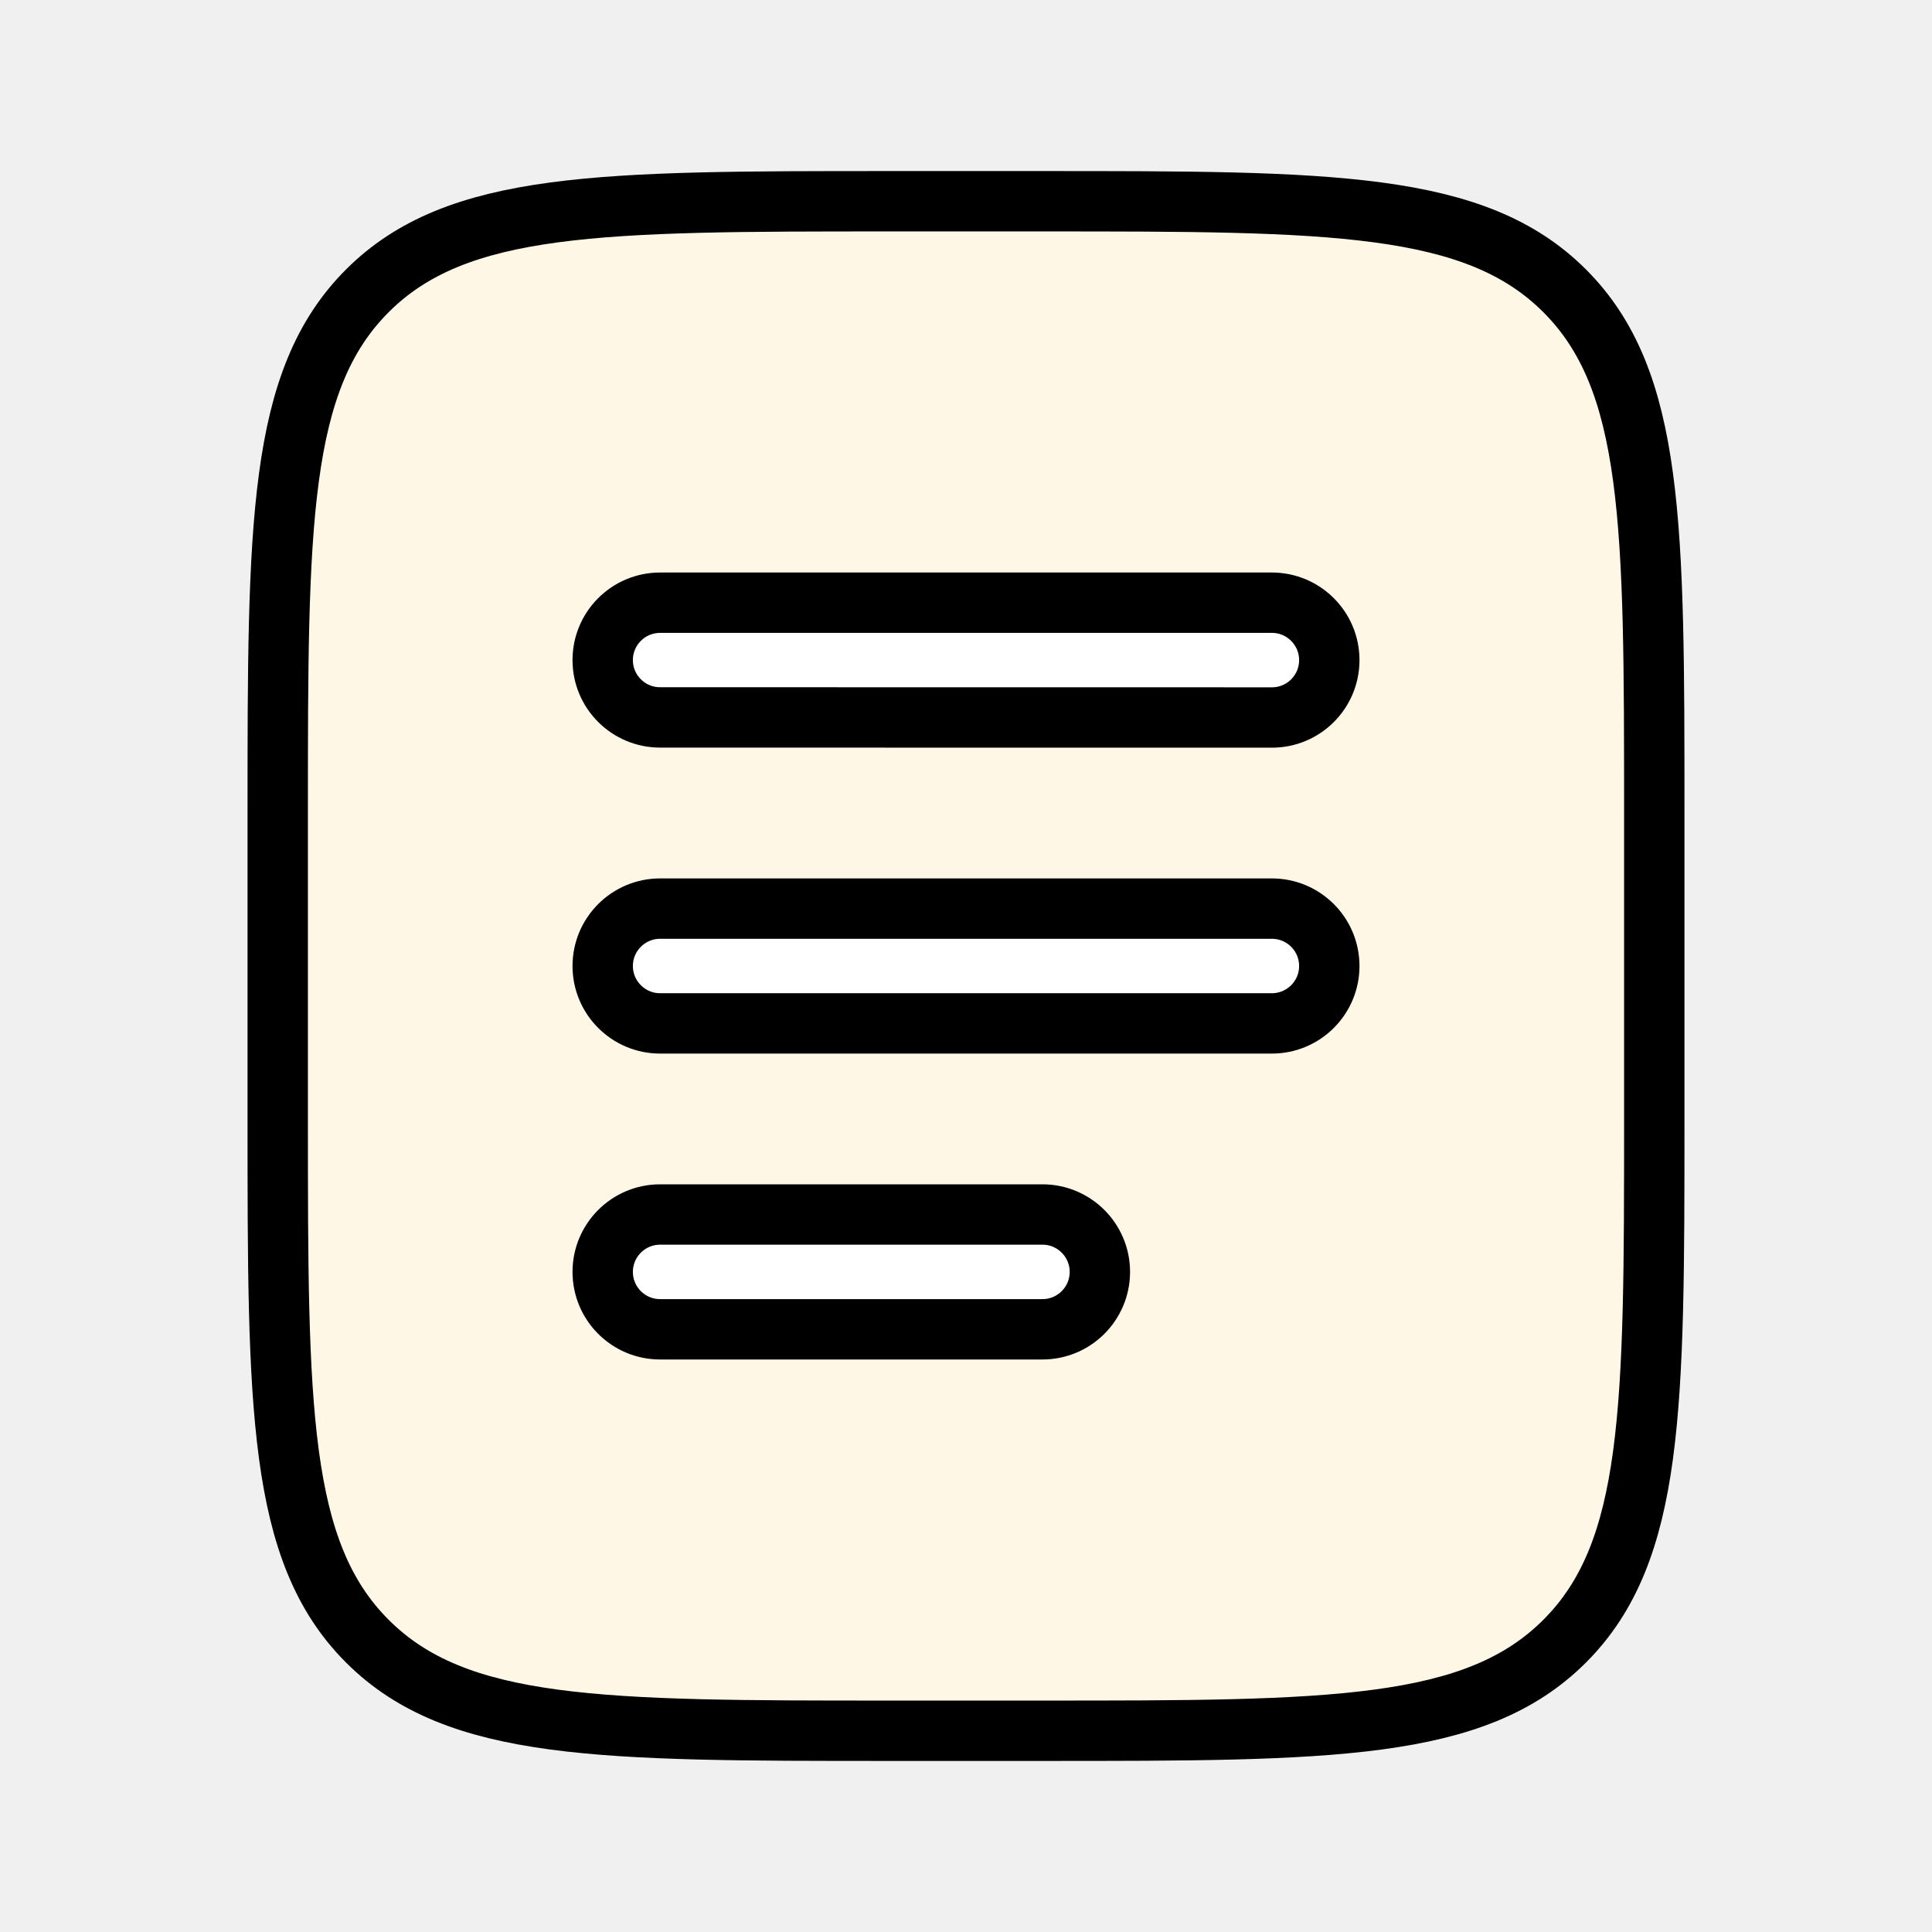
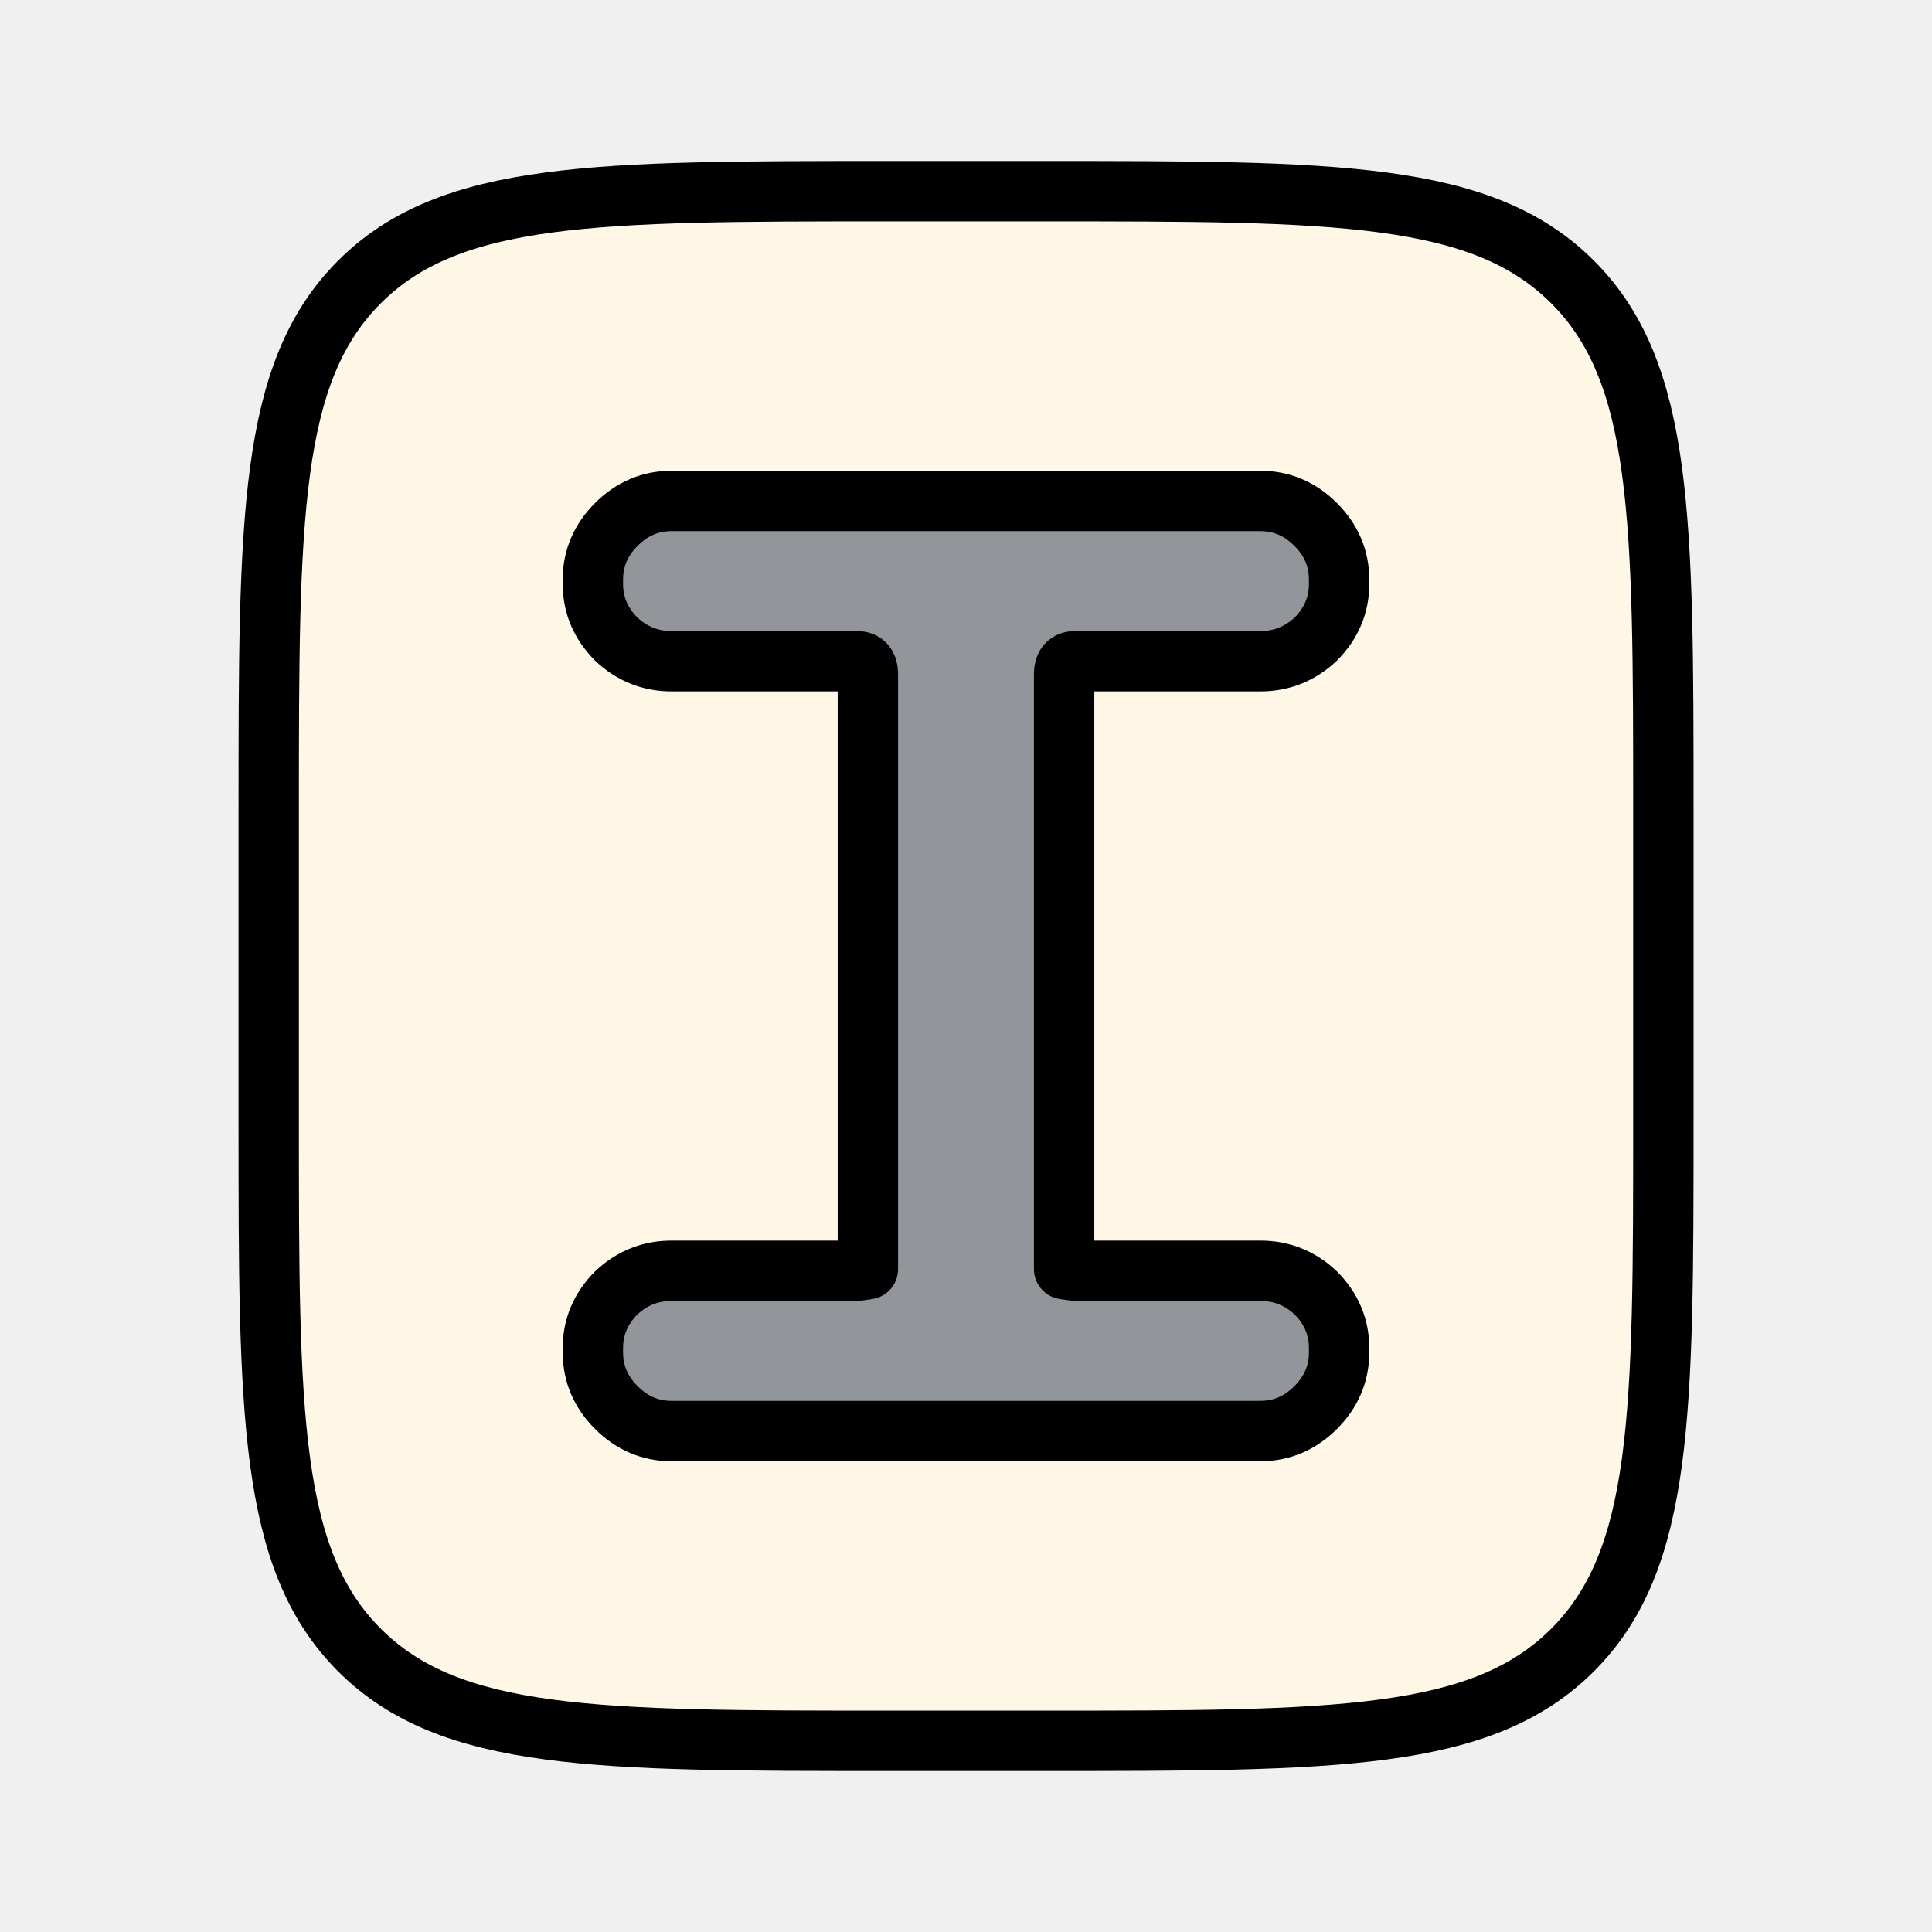
<svg xmlns="http://www.w3.org/2000/svg" viewBox="0 0 24 24">
-   <path d="M 3.45,10.1 C 3.45,6.517 3.45,4.726 4.563,3.613 C 5.676,2.5 7.467,2.5 11.05,2.5 l 1.9,0 c 3.583,0 5.374,0 6.487,1.113 C 20.55,4.726 20.55,6.517 20.55,10.1 l 0,3.8 c 0,3.583 0,5.374 -1.113,6.487 C 18.324,21.5 16.533,21.5 12.95,21.5 L 11.05,21.5 C 7.467,21.5 5.676,21.5 4.563,20.387 C 3.45,19.274 3.45,17.483 3.45,13.9 Z" fill="#FFF7E6" fill-opacity="1" stroke="#000000" stroke-width="0.75" />
-   <path d="m 7.487,12 c 0,-0.393 0.319,-0.713 0.713,-0.713 l 7.6,0 c 0.393,0 0.713,0.319 0.713,0.713 c 0,0.393 -0.319,0.713 -0.713,0.713 L 8.2,12.713 C 7.806,12.713 7.487,12.393 7.487,12 Z" fill="#FFFFFF" fill-opacity="1" stroke="#000000" stroke-width="0.75" />
-   <path d="M 7.487,8.2 C 7.487,7.806 7.806,7.487 8.2,7.487 l 7.6,0 c 0.393,0 0.713,0.319 0.713,0.713 c 0,0.394 -0.319,0.713 -0.713,0.713 L 8.2,8.912 C 7.806,8.912 7.487,8.593 7.487,8.2 Z" fill="#FFFFFF" fill-opacity="1" stroke="#000000" stroke-width="0.75" />
-   <path d="m 7.487,15.8 c 0,-0.393 0.319,-0.713 0.713,-0.713 l 4.75,0 c 0.393,0 0.713,0.319 0.713,0.713 c 0,0.393 -0.319,0.713 -0.713,0.713 L 8.2,16.513 C 7.806,16.513 7.487,16.194 7.487,15.8 Z" fill="#FFFFFF" fill-opacity="1" stroke="#000000" stroke-width="0.75" />
+   <path d="M 3.338,10.075 C 3.338,6.445 3.338,4.63 4.465,3.503 C 5.593,2.375 7.407,2.375 11.038,2.375 L 12.963,2.375 C 16.593,2.375 18.407,2.375 19.535,3.503 C 20.663,4.63 20.663,6.445 20.663,10.075 L 20.663,13.925 C 20.663,17.555 20.663,19.37 19.535,20.497 C 18.407,21.625 16.593,21.625 12.962,21.625 L 11.038,21.625 C 7.407,21.625 5.593,21.625 4.465,20.497 C 3.338,19.37 3.338,17.555 3.338,13.925 Z" fill="#FFF7E6" fill-opacity="1" stroke="#000000" stroke-width="0.75" />
+   <path d="M 13.356,15.786 L 15.657,15.786 C 15.92,15.786 16.149,15.877 16.344,16.06 C 16.538,16.255 16.635,16.484 16.635,16.747 L 16.635,16.799 C 16.635,17.062 16.538,17.291 16.344,17.485 C 16.149,17.68 15.92,17.777 15.657,17.777 L 8.343,17.777 C 8.08,17.777 7.851,17.68 7.656,17.485 C 7.462,17.291 7.365,17.062 7.365,16.799 L 7.365,16.747 C 7.365,16.484 7.462,16.255 7.656,16.06 C 7.851,15.877 8.08,15.786 8.343,15.786 L 10.644,15.786 L 10.781,15.766 L 10.781,8.369 C 10.781,8.266 10.735,8.214 10.644,8.214 L 8.343,8.214 C 8.08,8.214 7.851,8.123 7.656,7.94 C 7.462,7.745 7.365,7.516 7.365,7.253 L 7.365,7.201 C 7.365,6.938 7.462,6.709 7.656,6.515 C 7.851,6.32 8.08,6.223 8.343,6.223 L 15.657,6.223 C 15.92,6.223 16.149,6.32 16.344,6.515 C 16.538,6.709 16.635,6.938 16.635,7.201 L 16.635,7.253 C 16.635,7.516 16.538,7.745 16.344,7.94 C 16.149,8.123 15.92,8.214 15.657,8.214 L 13.356,8.214 C 13.265,8.214 13.219,8.266 13.219,8.369 L 13.219,15.766 Z" fill="#92969A" fill-opacity="1" stroke="#000000" stroke-width="0.75" stroke-linecap="round" stroke-linejoin="round" />
</svg>
